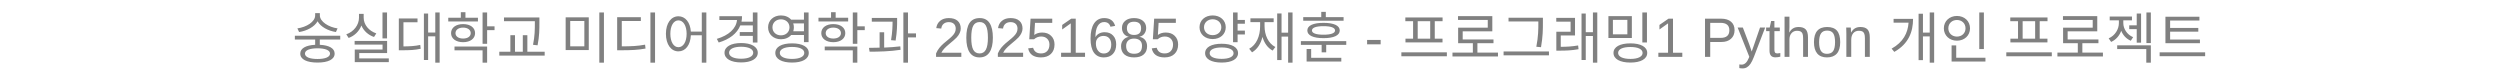
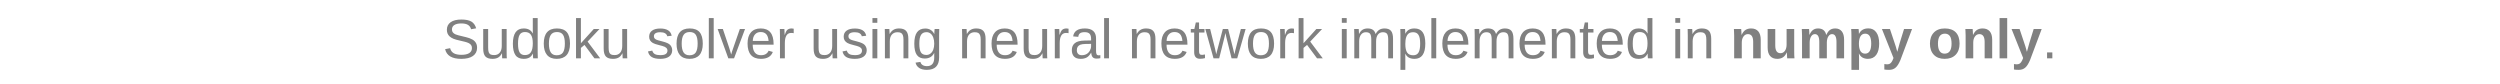
<svg xmlns="http://www.w3.org/2000/svg" width="600" height="20">
  <text x="50%" y="14" text-anchor="middle" font-family="Arial" font-size="10pt" fill="gray">
-     숭실대학교 미디어경영학과 20251685 양재훈 - 프로그래밍1 Python 개인 프로젝트
+     Sudoku solver using neural network implemented in 
+     <tspan font-weight="bold">numpy only</tspan>.
  </text>
</svg>
